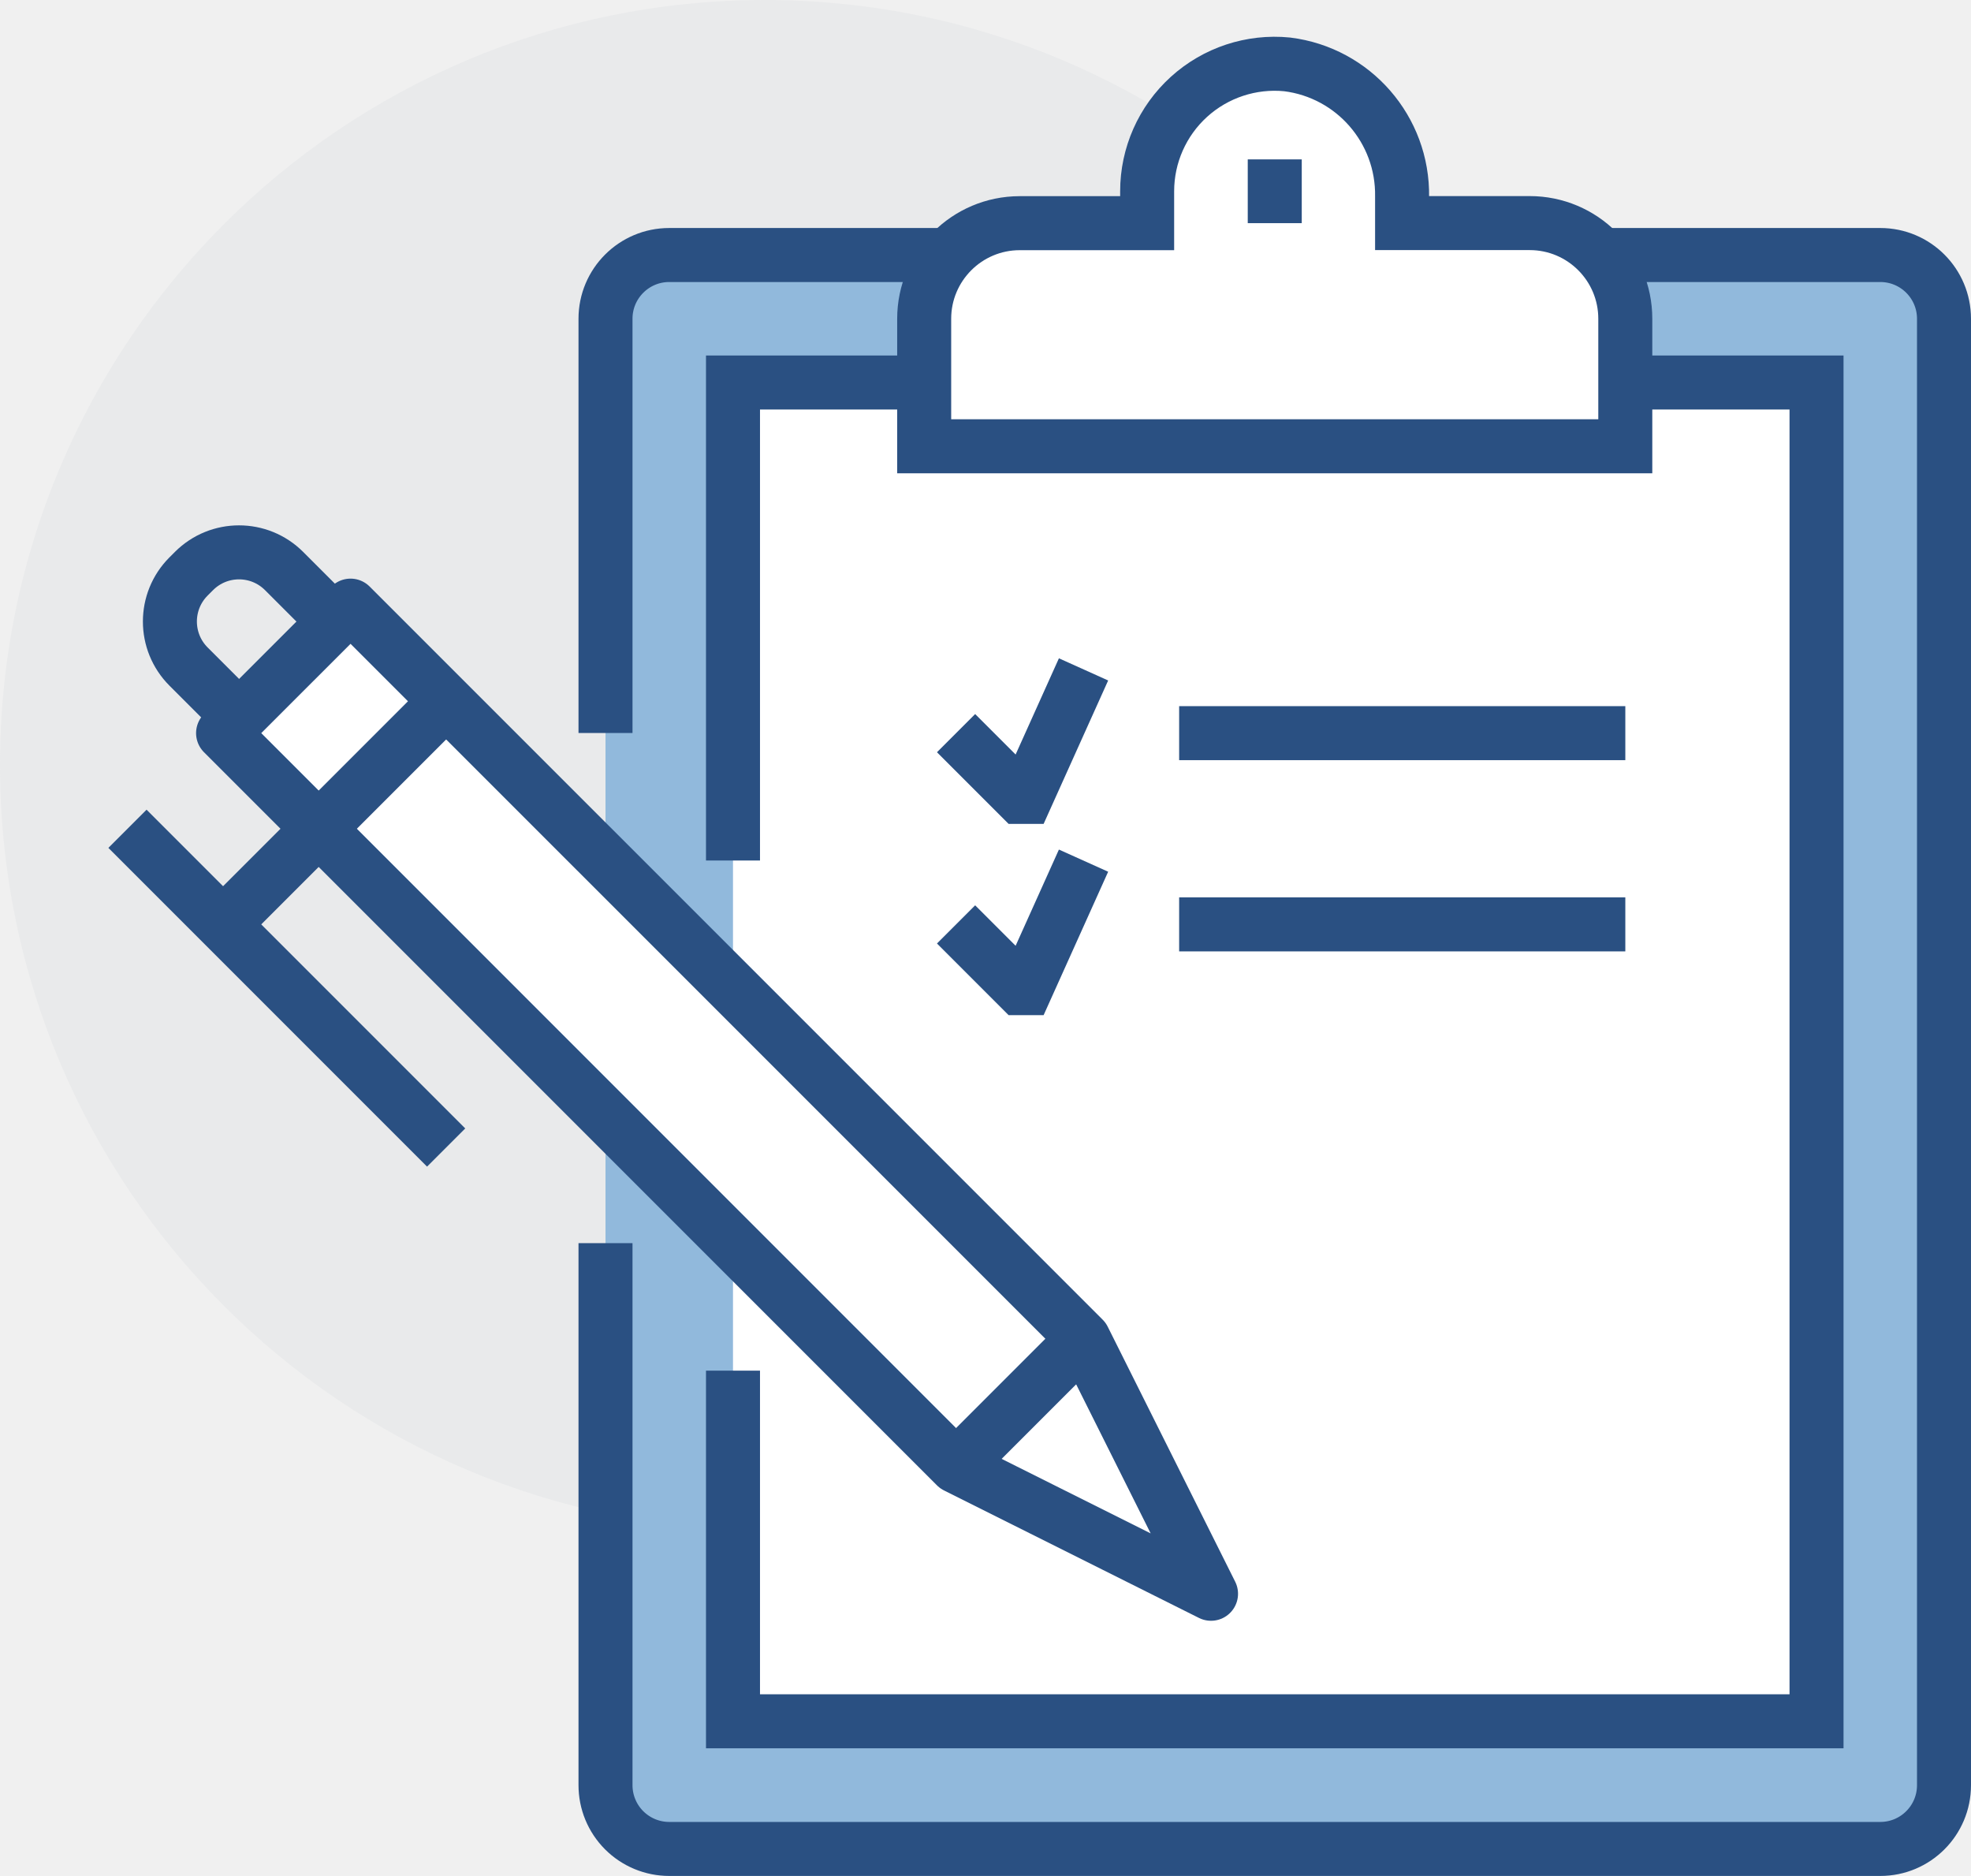
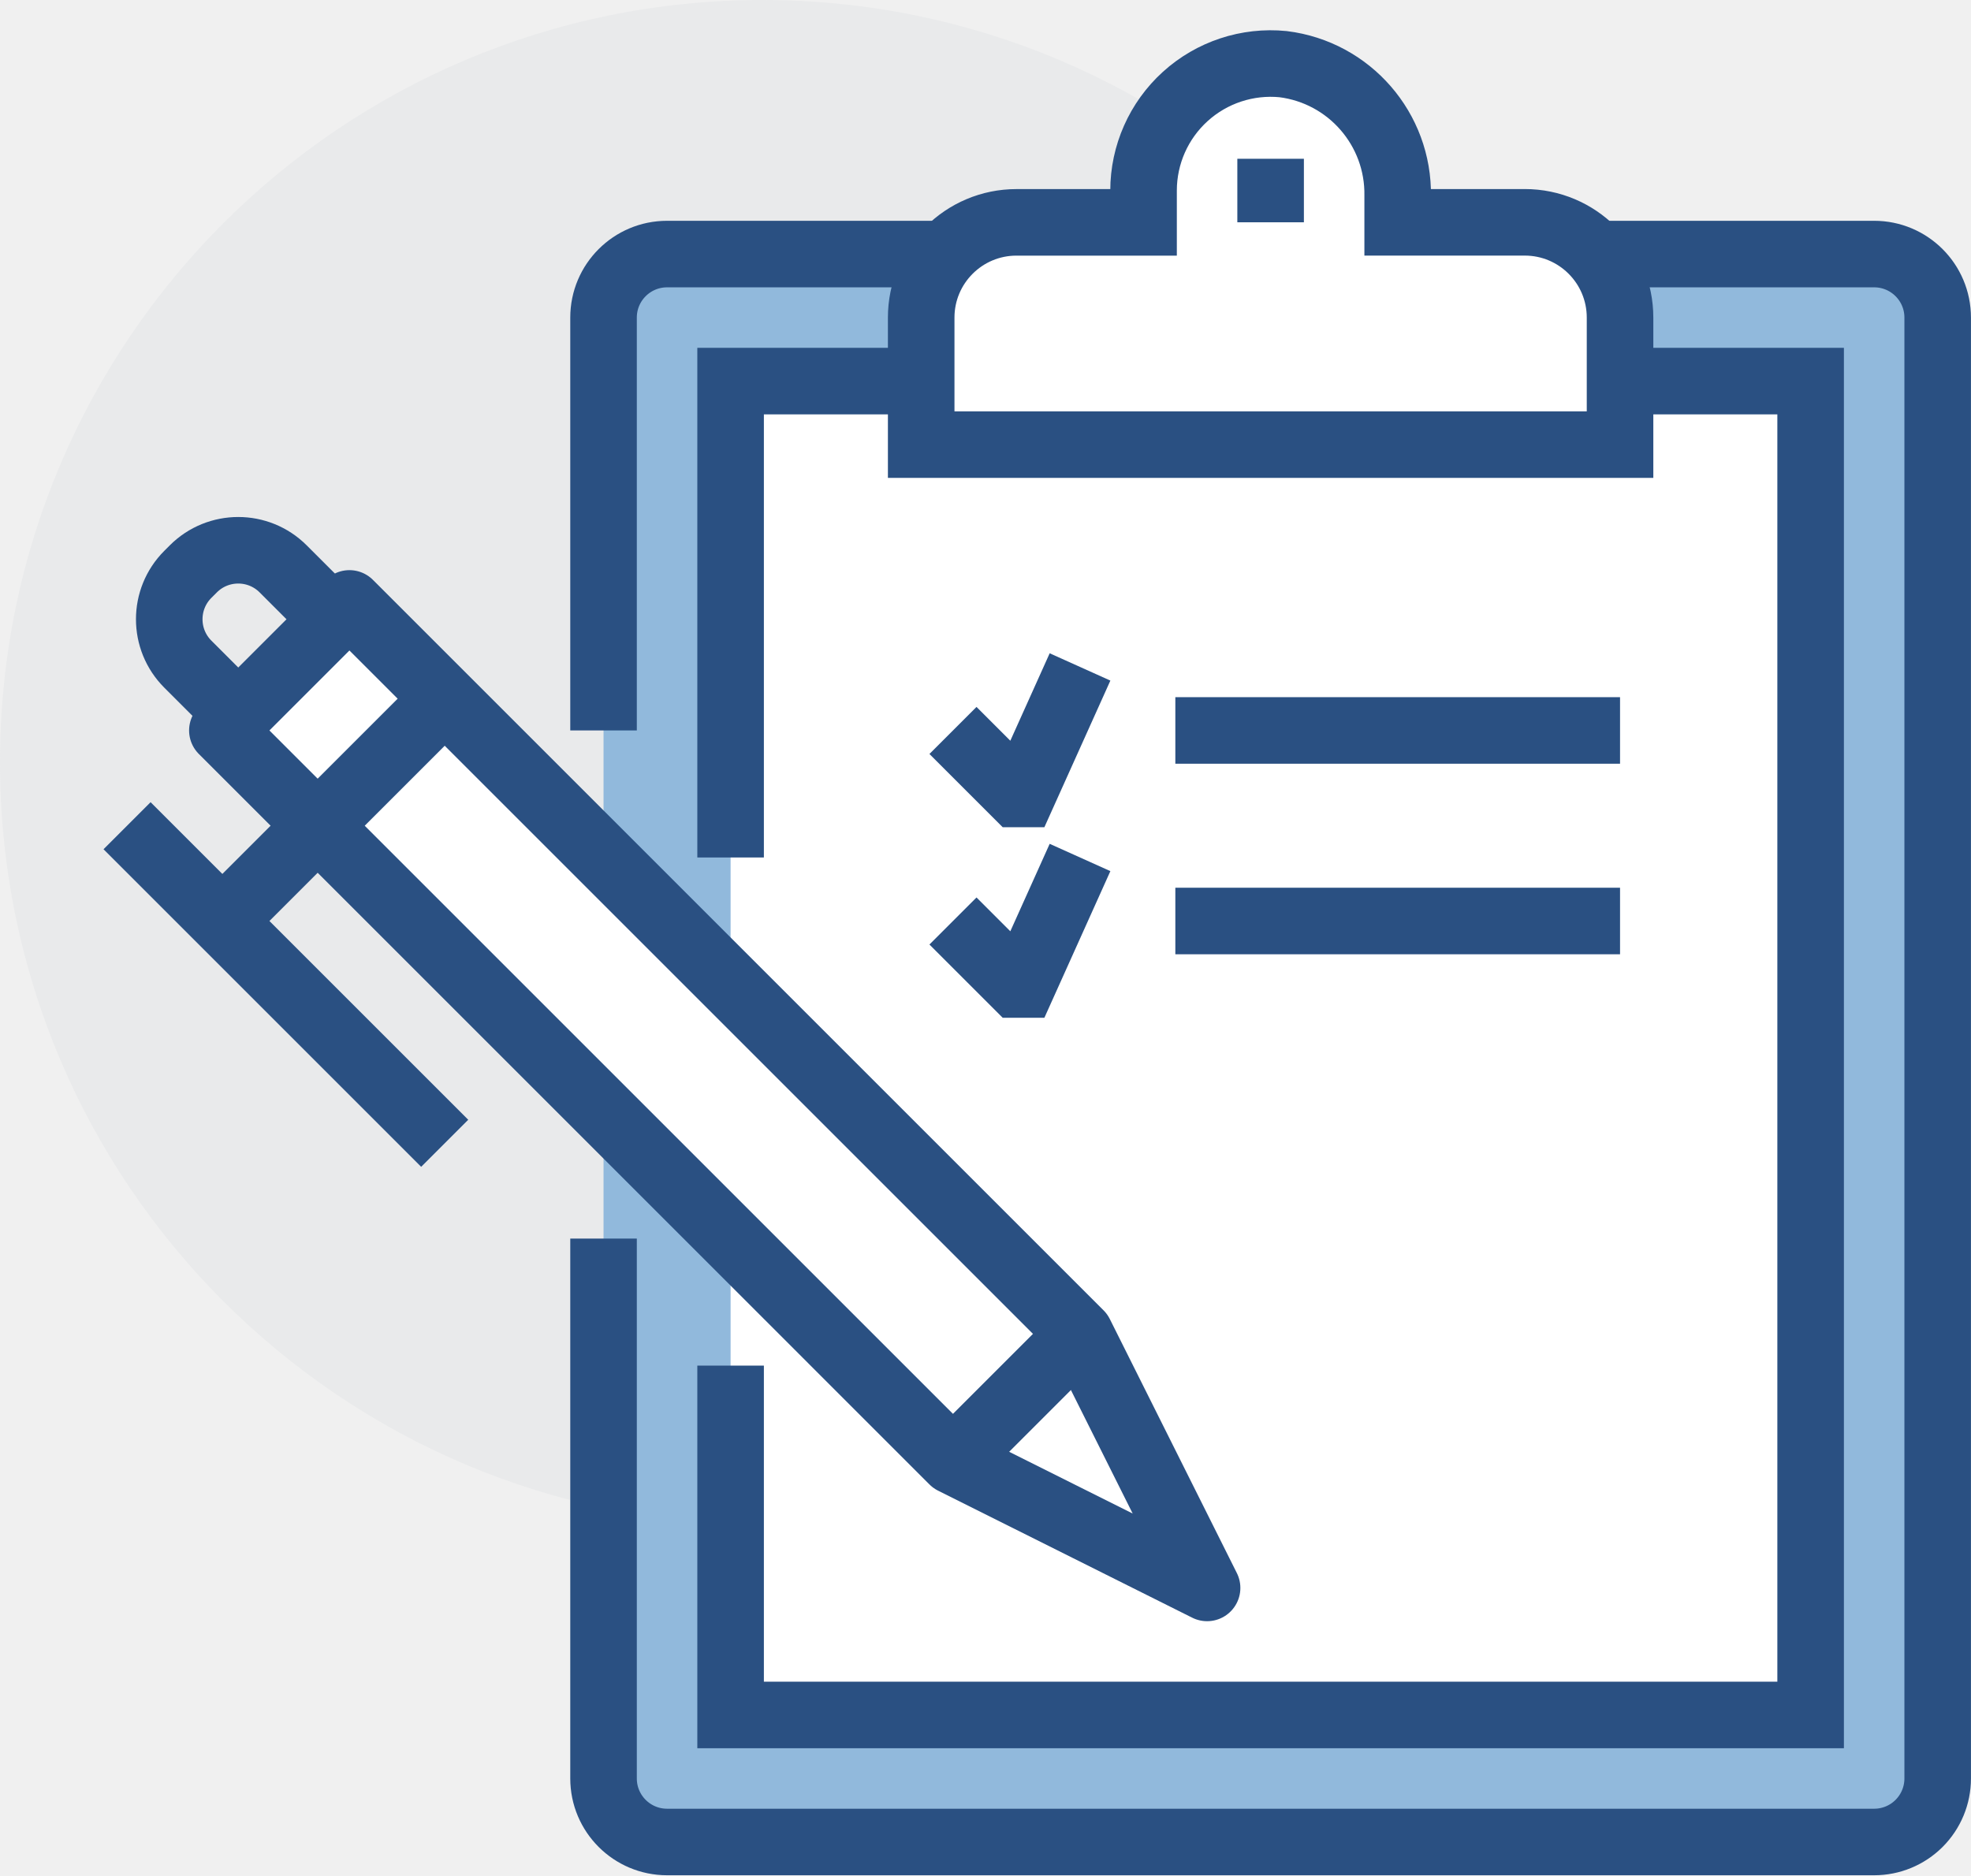
- <svg xmlns="http://www.w3.org/2000/svg" width="73" height="69.459" viewBox="0 0 73 69.459">
+ <svg xmlns="http://www.w3.org/2000/svg" width="59.227" height="56.363" viewBox="0 0 59.227 56.363">
  <g id="Group_7" data-name="Group 7" transform="translate(-397 -203)">
-     <circle id="Ellipse_3" data-name="Ellipse 3" cx="28.328" cy="28.328" r="28.328" transform="translate(397 203)" fill="#e9eaeb" />
-     <rect id="Rectangle_19" data-name="Rectangle 19" width="49.574" height="59.016" rx="2" transform="translate(419.426 212.443)" fill="#91b9dc" />
-     <path id="Path_13" data-name="Path 13" d="M416,228.7V213.361A2.36,2.36,0,0,1,418.361,211h44.852a2.36,2.36,0,0,1,2.361,2.361v54.3a2.36,2.36,0,0,1-2.361,2.361H418.361A2.36,2.36,0,0,1,416,267.656V247.59" transform="translate(3.426 1.443)" fill="none" stroke="#2a5082" stroke-miterlimit="10" stroke-width="2" />
-     <rect id="Rectangle_20" data-name="Rectangle 20" width="40.131" height="49.574" transform="translate(424.148 217.164)" fill="#fff" />
-     <line id="Line_44" data-name="Line 44" x2="16.525" transform="translate(440.672 230.148)" fill="none" stroke="#2a5082" stroke-miterlimit="10" stroke-width="2" />
-     <line id="Line_45" data-name="Line 45" x2="16.525" transform="translate(440.672 237.229)" fill="none" stroke="#2a5082" stroke-miterlimit="10" stroke-width="2" />
-     <path id="Path_14" data-name="Path 14" d="M431.721,224l-2.125,4.721h-.236L427,226.361" transform="translate(5.41 3.787)" fill="none" stroke="#2a5082" stroke-miterlimit="10" stroke-width="2" />
-     <path id="Path_15" data-name="Path 15" d="M431.721,230l-2.125,4.721h-.236L427,232.361" transform="translate(5.41 4.869)" fill="none" stroke="#2a5082" stroke-miterlimit="10" stroke-width="2" />
-     <path id="Path_16" data-name="Path 16" d="M420,232.7V215h40.131v49.574H420V251.59" transform="translate(4.148 2.164)" fill="none" stroke="#2a5082" stroke-miterlimit="10" stroke-width="2" />
-     <g id="Group_5" data-name="Group 5" transform="translate(431.229 205.361)">
-       <path id="Path_17" data-name="Path 17" d="M448.426,210.9H443.7v-.977a4.858,4.858,0,0,0-4.257-4.9,4.721,4.721,0,0,0-5.185,4.7v1.18h-4.721A3.541,3.541,0,0,0,426,214.443v4.721h25.967v-4.721A3.541,3.541,0,0,0,448.426,210.9Z" transform="translate(-426 -205)" fill="#fff" stroke="#2a5082" stroke-miterlimit="10" stroke-width="2" />
-       <line id="Line_46" data-name="Line 46" y2="2.361" transform="translate(12.984 3.541)" fill="none" stroke="#2a5082" stroke-miterlimit="10" stroke-width="2" />
+     <circle id="Ellipse_3" data-name="Ellipse 3" cx="22.909" cy="22.909" r="22.909" transform="translate(397 203)" fill="#e9eaeb" />
+     <rect id="Rectangle_19" data-name="Rectangle 19" width="40.09" height="47.727" rx="2" transform="translate(415.136 210.636)" fill="#91b9dc" />
+     <path id="Path_13" data-name="Path 13" d="M416,225.318V212.909A1.909,1.909,0,0,1,417.909,211h36.272a1.909,1.909,0,0,1,1.909,1.909v43.908a1.908,1.908,0,0,1-1.909,1.909H417.909A1.909,1.909,0,0,1,416,256.818V240.59" transform="translate(-0.864 -0.364)" fill="none" stroke="#2a5082" stroke-miterlimit="10" stroke-width="2" />
+     <rect id="Rectangle_20" data-name="Rectangle 20" width="32.454" height="40.09" transform="translate(418.954 214.454)" fill="#fff" />
+     <line id="Line_44" data-name="Line 44" x2="13.363" transform="translate(432.318 224.954)" fill="none" stroke="#2a5082" stroke-miterlimit="10" stroke-width="2" />
+     <line id="Line_45" data-name="Line 45" x2="13.363" transform="translate(432.318 230.681)" fill="none" stroke="#2a5082" stroke-miterlimit="10" stroke-width="2" />
+     <path id="Path_14" data-name="Path 14" d="M430.818,224l-1.718,3.818h-.191L427,225.909" transform="translate(-1.364 -0.955)" fill="none" stroke="#2a5082" stroke-miterlimit="10" stroke-width="2" />
+     <path id="Path_15" data-name="Path 15" d="M430.818,230l-1.718,3.818h-.191L427,231.909" transform="translate(-1.364 -1.228)" fill="none" stroke="#2a5082" stroke-miterlimit="10" stroke-width="2" />
+     <path id="Path_16" data-name="Path 16" d="M420,229.318V215h32.454v40.09H420v-10.5" transform="translate(-1.046 -0.546)" fill="none" stroke="#2a5082" stroke-miterlimit="10" stroke-width="2" />
+     <g id="Group_5" data-name="Group 5" transform="translate(424.681 204.909)">
+       <path id="Path_17" data-name="Path 17" d="M444.136,209.773h-3.818v-.79a3.928,3.928,0,0,0-3.443-3.964,3.818,3.818,0,0,0-4.193,3.8v.955h-3.818A2.863,2.863,0,0,0,426,212.636v3.818h21v-3.818A2.863,2.863,0,0,0,444.136,209.773Z" transform="translate(-426 -205)" fill="#fff" stroke="#2a5082" stroke-miterlimit="10" stroke-width="2" />
+       <line id="Line_46" data-name="Line 46" y2="1.909" transform="translate(10.5 2.863)" fill="none" stroke="#2a5082" stroke-miterlimit="10" stroke-width="2" />
    </g>
-     <g id="Group_6" data-name="Group 6" transform="translate(401.721 223.453)">
-       <path id="Path_18" data-name="Path 18" d="M408.433,222.892l-1.872-1.872a2.36,2.36,0,0,0-3.338,0l-.2.2a2.36,2.36,0,0,0,0,3.338l1.872,1.872" transform="translate(-400.76 -220.328)" fill="none" stroke="#2a5082" stroke-linejoin="round" stroke-width="2" />
-       <path id="Path_19" data-name="Path 19" d="M404,226.721l27.148,27.148,9.443,4.721-4.721-9.443L408.721,222Z" transform="translate(-400.459 -220.027)" fill="#fff" stroke="#2a5082" stroke-linejoin="round" stroke-width="2" />
-       <line id="Line_47" data-name="Line 47" x1="4.721" y2="4.721" transform="translate(30.688 29.121)" fill="#fff" stroke="#2a5082" stroke-linejoin="round" stroke-width="2" />
-       <line id="Line_48" data-name="Line 48" x1="8.262" y2="8.262" transform="translate(3.541 5.514)" fill="none" stroke="#2a5082" stroke-linejoin="round" stroke-width="2" />
-       <line id="Line_49" data-name="Line 49" x2="11.803" y2="11.803" transform="translate(0 10.236)" fill="none" stroke="#2a5082" stroke-linejoin="round" stroke-width="2" />
+     <g id="Group_6" data-name="Group 6" transform="translate(400.818 219.54)">
+       <path id="Path_18" data-name="Path 18" d="M407.265,222.4l-1.514-1.514a1.909,1.909,0,0,0-2.7,0l-.164.164a1.909,1.909,0,0,0,0,2.7l1.514,1.514" transform="translate(-401.06 -220.328)" fill="none" stroke="#2a5082" stroke-linejoin="round" stroke-width="2" />
+       <path id="Path_19" data-name="Path 19" d="M404,225.818l21.954,21.954,7.636,3.818-3.818-7.636L407.818,222Z" transform="translate(-401.136 -220.404)" fill="#fff" stroke="#2a5082" stroke-linejoin="round" stroke-width="2" />
+       <line id="Line_47" data-name="Line 47" x1="3.818" y2="3.818" transform="translate(24.818 23.55)" fill="#fff" stroke="#2a5082" stroke-linejoin="round" stroke-width="2" />
+       <line id="Line_48" data-name="Line 48" x1="6.682" y2="6.682" transform="translate(2.864 4.459)" fill="none" stroke="#2a5082" stroke-linejoin="round" stroke-width="2" />
+       <line id="Line_49" data-name="Line 49" x2="9.545" y2="9.545" transform="translate(0 8.277)" fill="none" stroke="#2a5082" stroke-linejoin="round" stroke-width="2" />
    </g>
  </g>
</svg>
